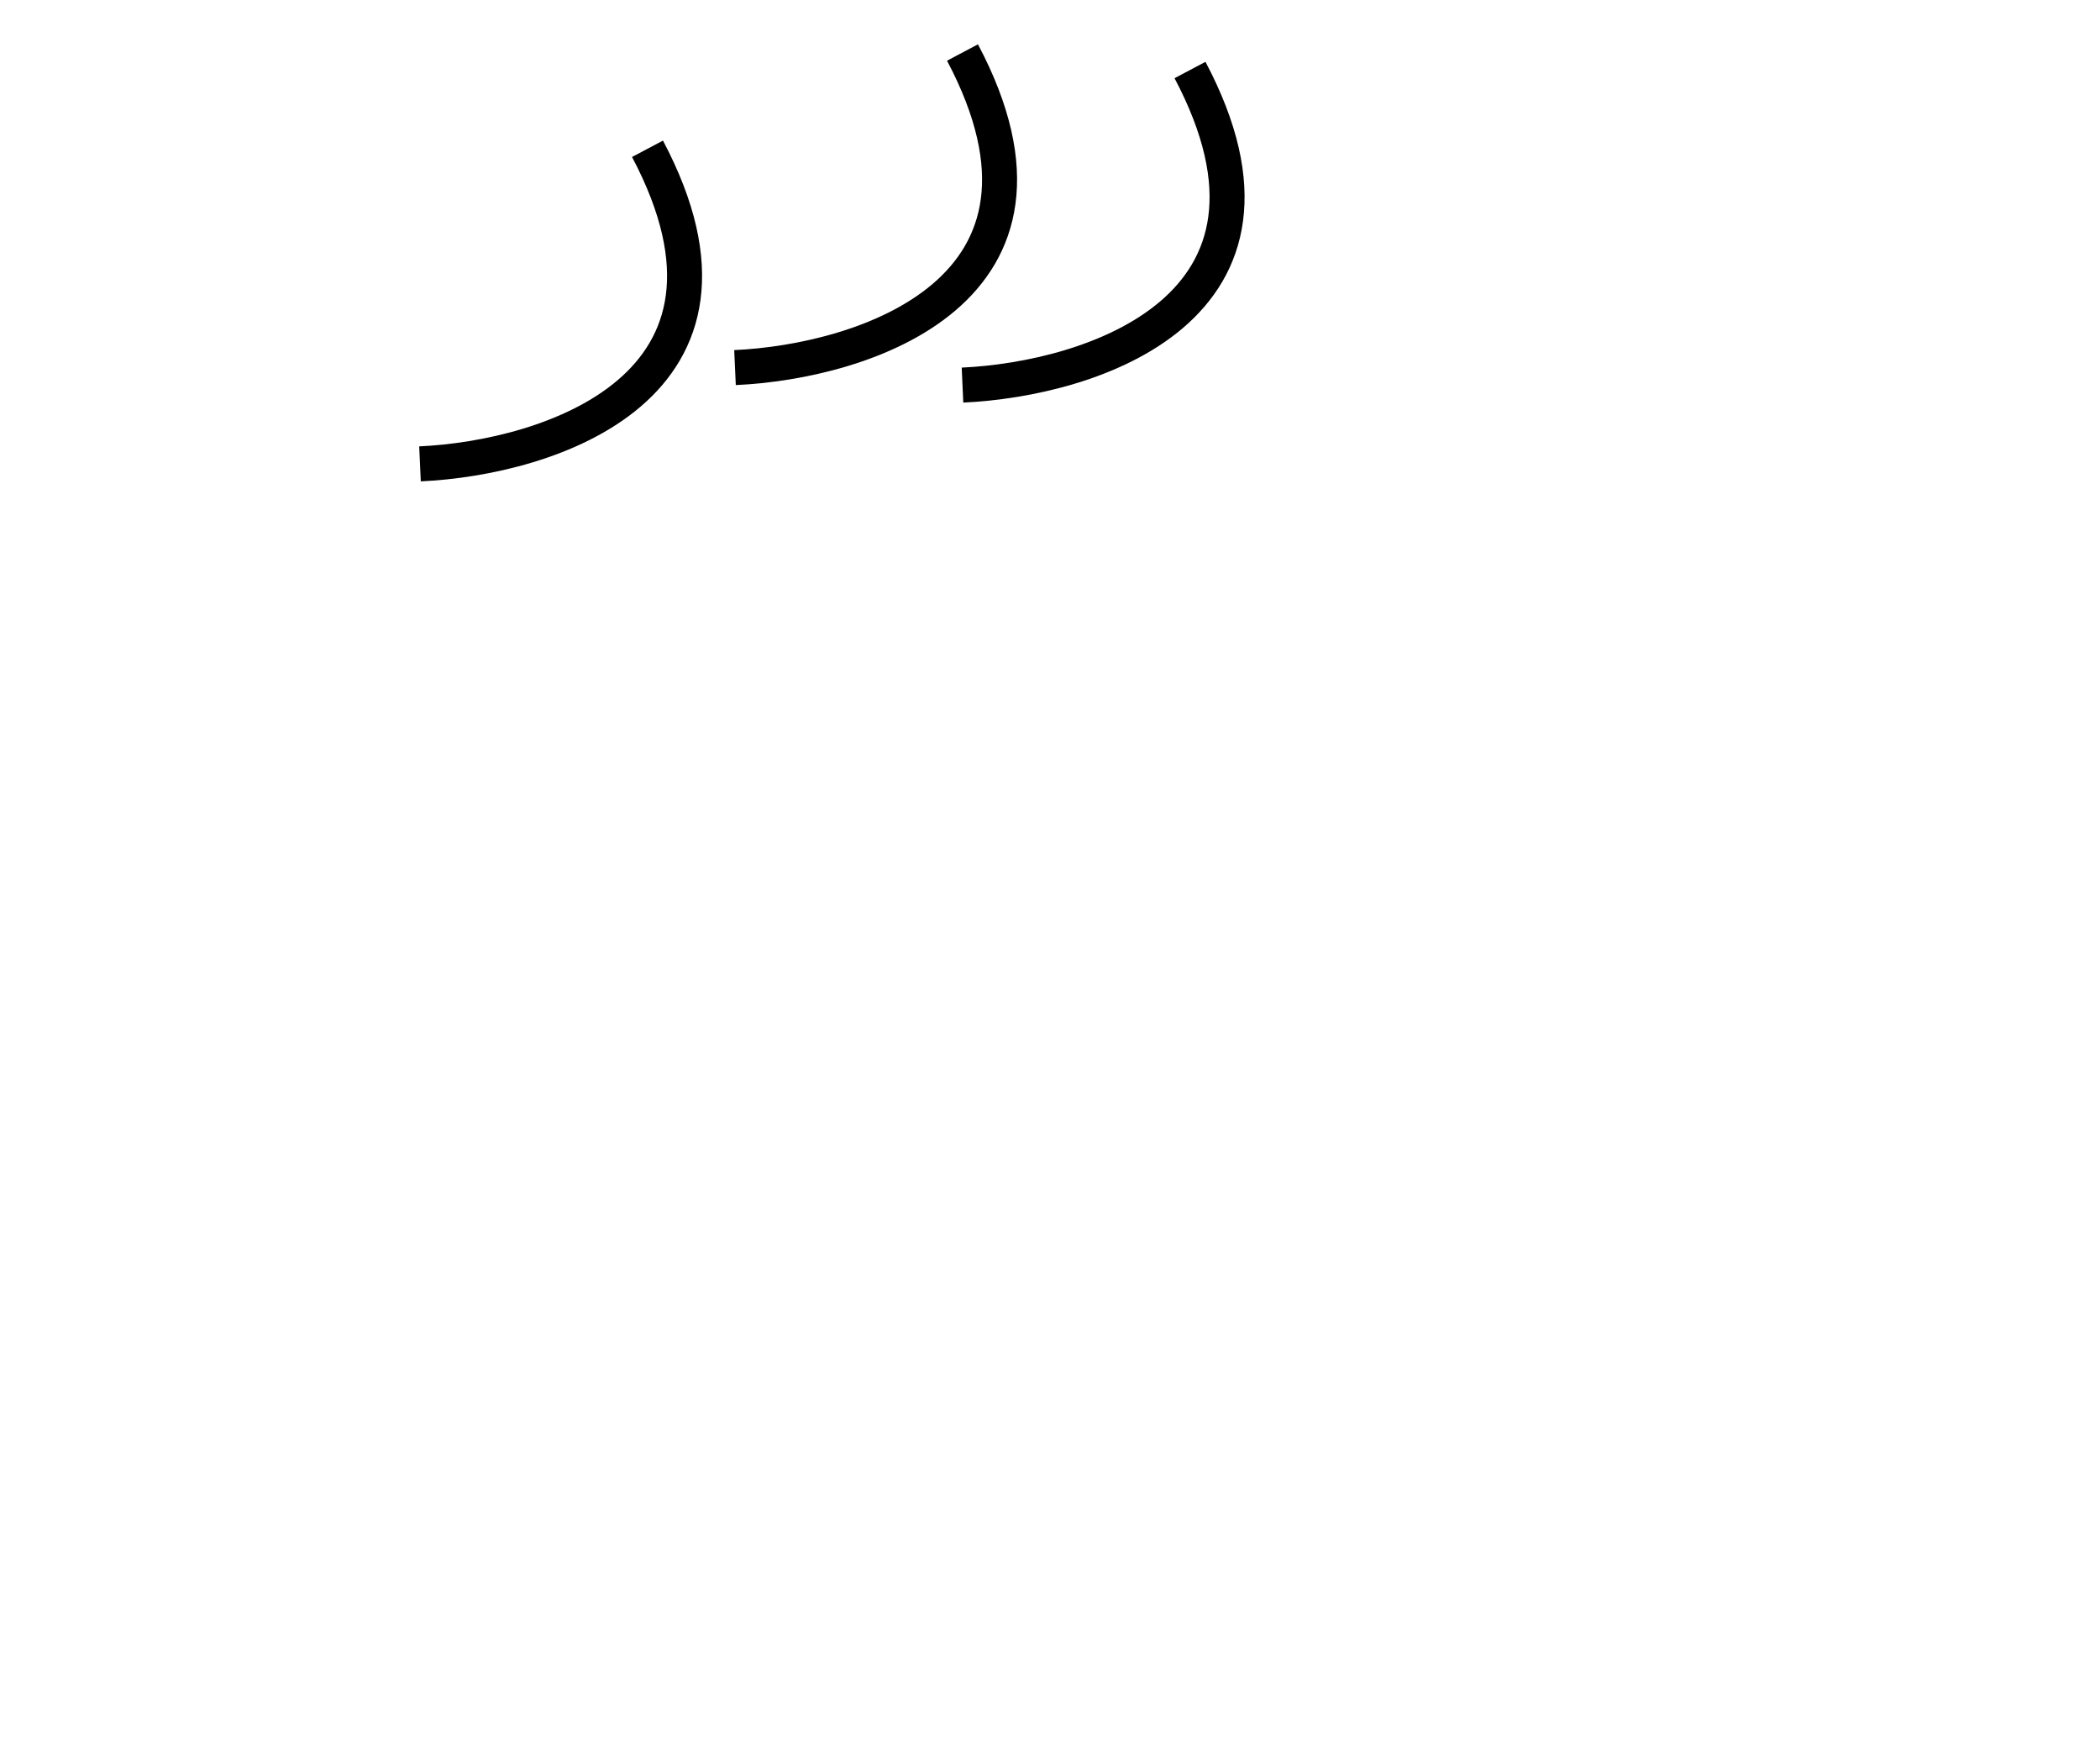
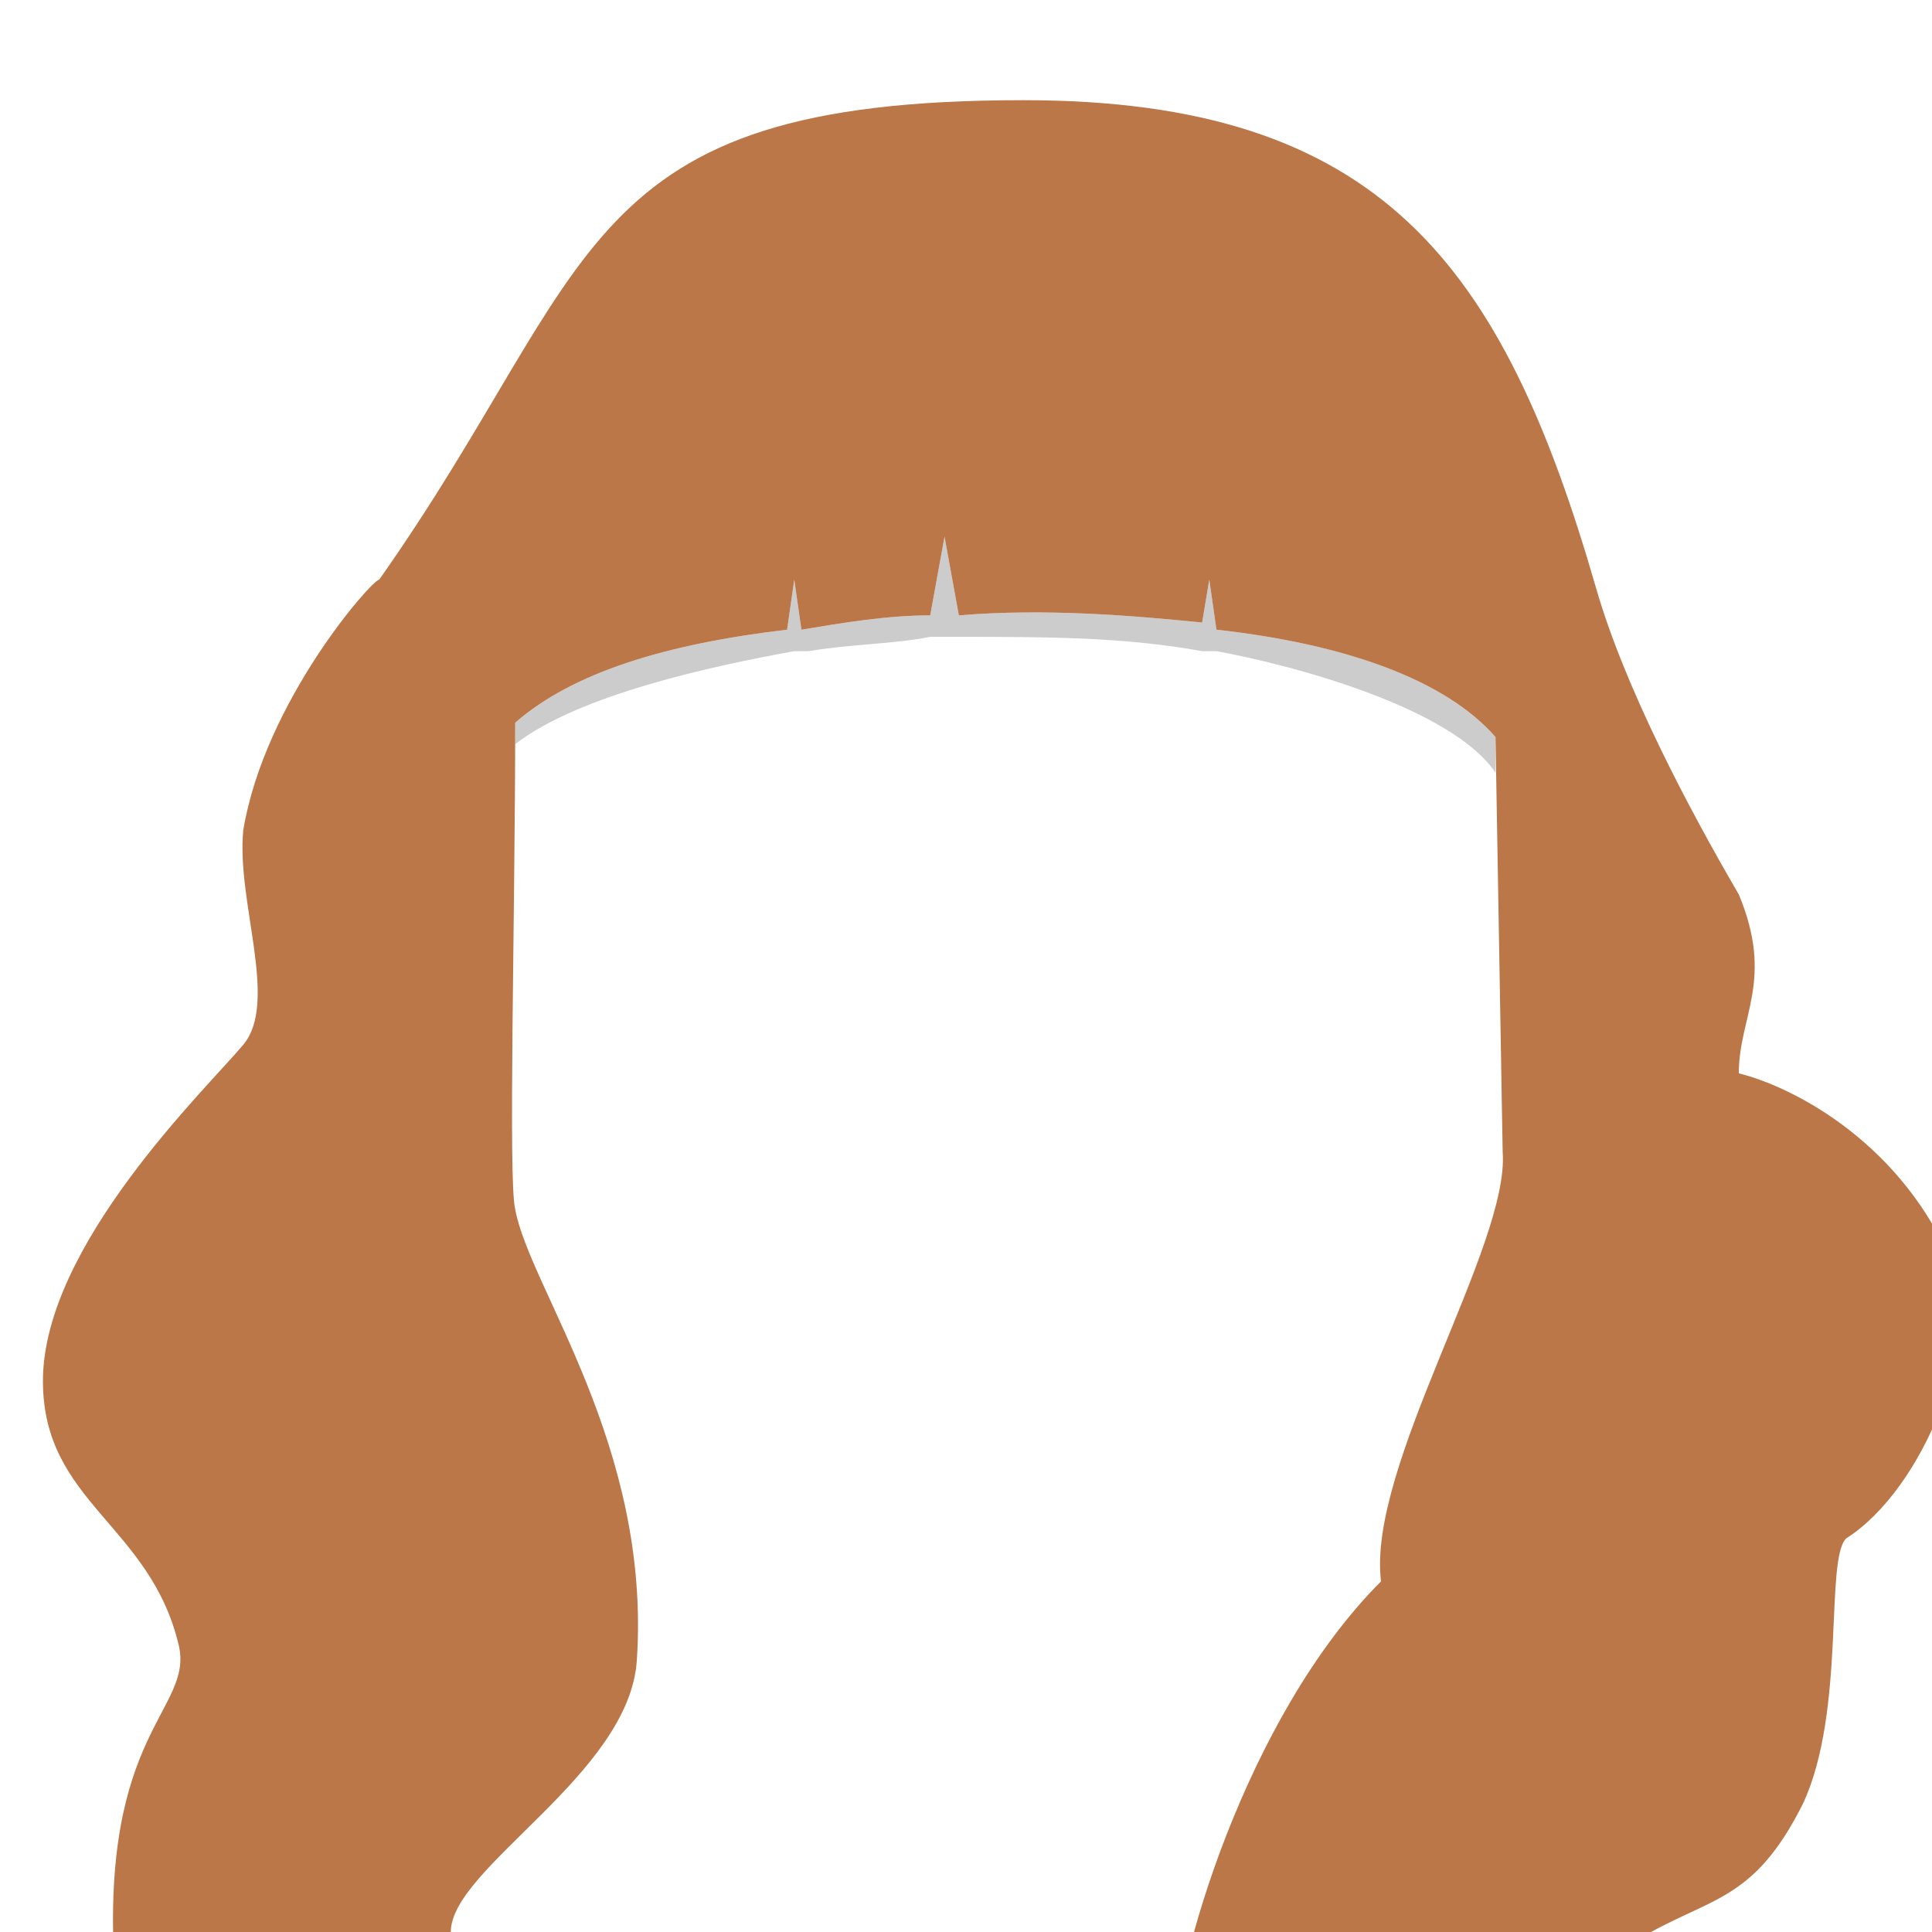
- <svg xmlns="http://www.w3.org/2000/svg" width="240" height="200" viewBox="0 0 240 200" fill="none">
-   <g transform="translate(-30, -12)">
-     <path d="M140 56C154.667 55.333 180.4 47.2 166 20" stroke="black" stroke-width="4" />
-     <path d="M114 54C128.667 53.333 154.4 45.2 140 18" stroke="black" stroke-width="4" />
-     <path d="M78 65C92.667 64.333 118.4 56.2 104 29" stroke="black" stroke-width="4" />
+ <svg xmlns="http://www.w3.org/2000/svg" width="270" height="270" viewBox="0 0 270 270" fill="none">
+   <g transform="translate(-40,0)">
+     <path fill="#000000" fill-opacity="0.2" d="M112 101c8,-7 21,-11 38,-13l1 -7 1 7c6,-1 12,-2 18,-2l2 -11 2 11c12,-1 24,0 34,1l1 -6 1 7c18,2 32,7 39,15l0 5c-6,-9 -28,-15 -39,-17l-1 0 -1 0c-11,-2 -22,-2 -34,-2l-2 0 -2 0c-5,1 -11,1 -17,2l-1 0 -1 0c-11,2 -30,6 -39,13l0 -3z" />
+     <path class="tinted" fill="#bb7748" d="M183 14c50,0 67,23 80,68 4,14 13,31 20,43 5,12 0,17 0,25 8,2 23,10 30,27 4,10 -4,31 -15,38 -3,3 0,24 -6,37 -7,14 -13,13 -23,19 -7,4 23,38 4,63 -12,-22 -36,0 -51,-10 -18,-10 -18,-27 -18,-38 0,-11 10,-46 29,-65 -2,-16 18,-47 17,-60l-1 -58c-7,-8 -21,-13 -39,-15l-1 -7 -1 6c-10,-1 -22,-2 -34,-1l-2 -11 -2 11c-6,0 -12,1 -18,2l-1 -7 -1 7c-17,2 -30,6 -38,13 0,27 -1,64 0,68 2,11 19,33 17,63 -1,16 -26,29 -26,38 0,6 0,19 23,21 -6,7 -23,3 -27,1 0,5 1,5 4,10 -10,-3 -15,-11 -16,-15 -6,7 -2,14 -5,24 -22,-10 -25,-31 -26,-36 -2,-33 11,-36 9,-45 -4,-17 -19,-20 -19,-37 0,-19 23,-41 28,-47 5,-6 -1,-20 0,-30 3,-18 18,-35 19,-35 31,-44 27,-67 90,-67z" />
  </g>
</svg>
